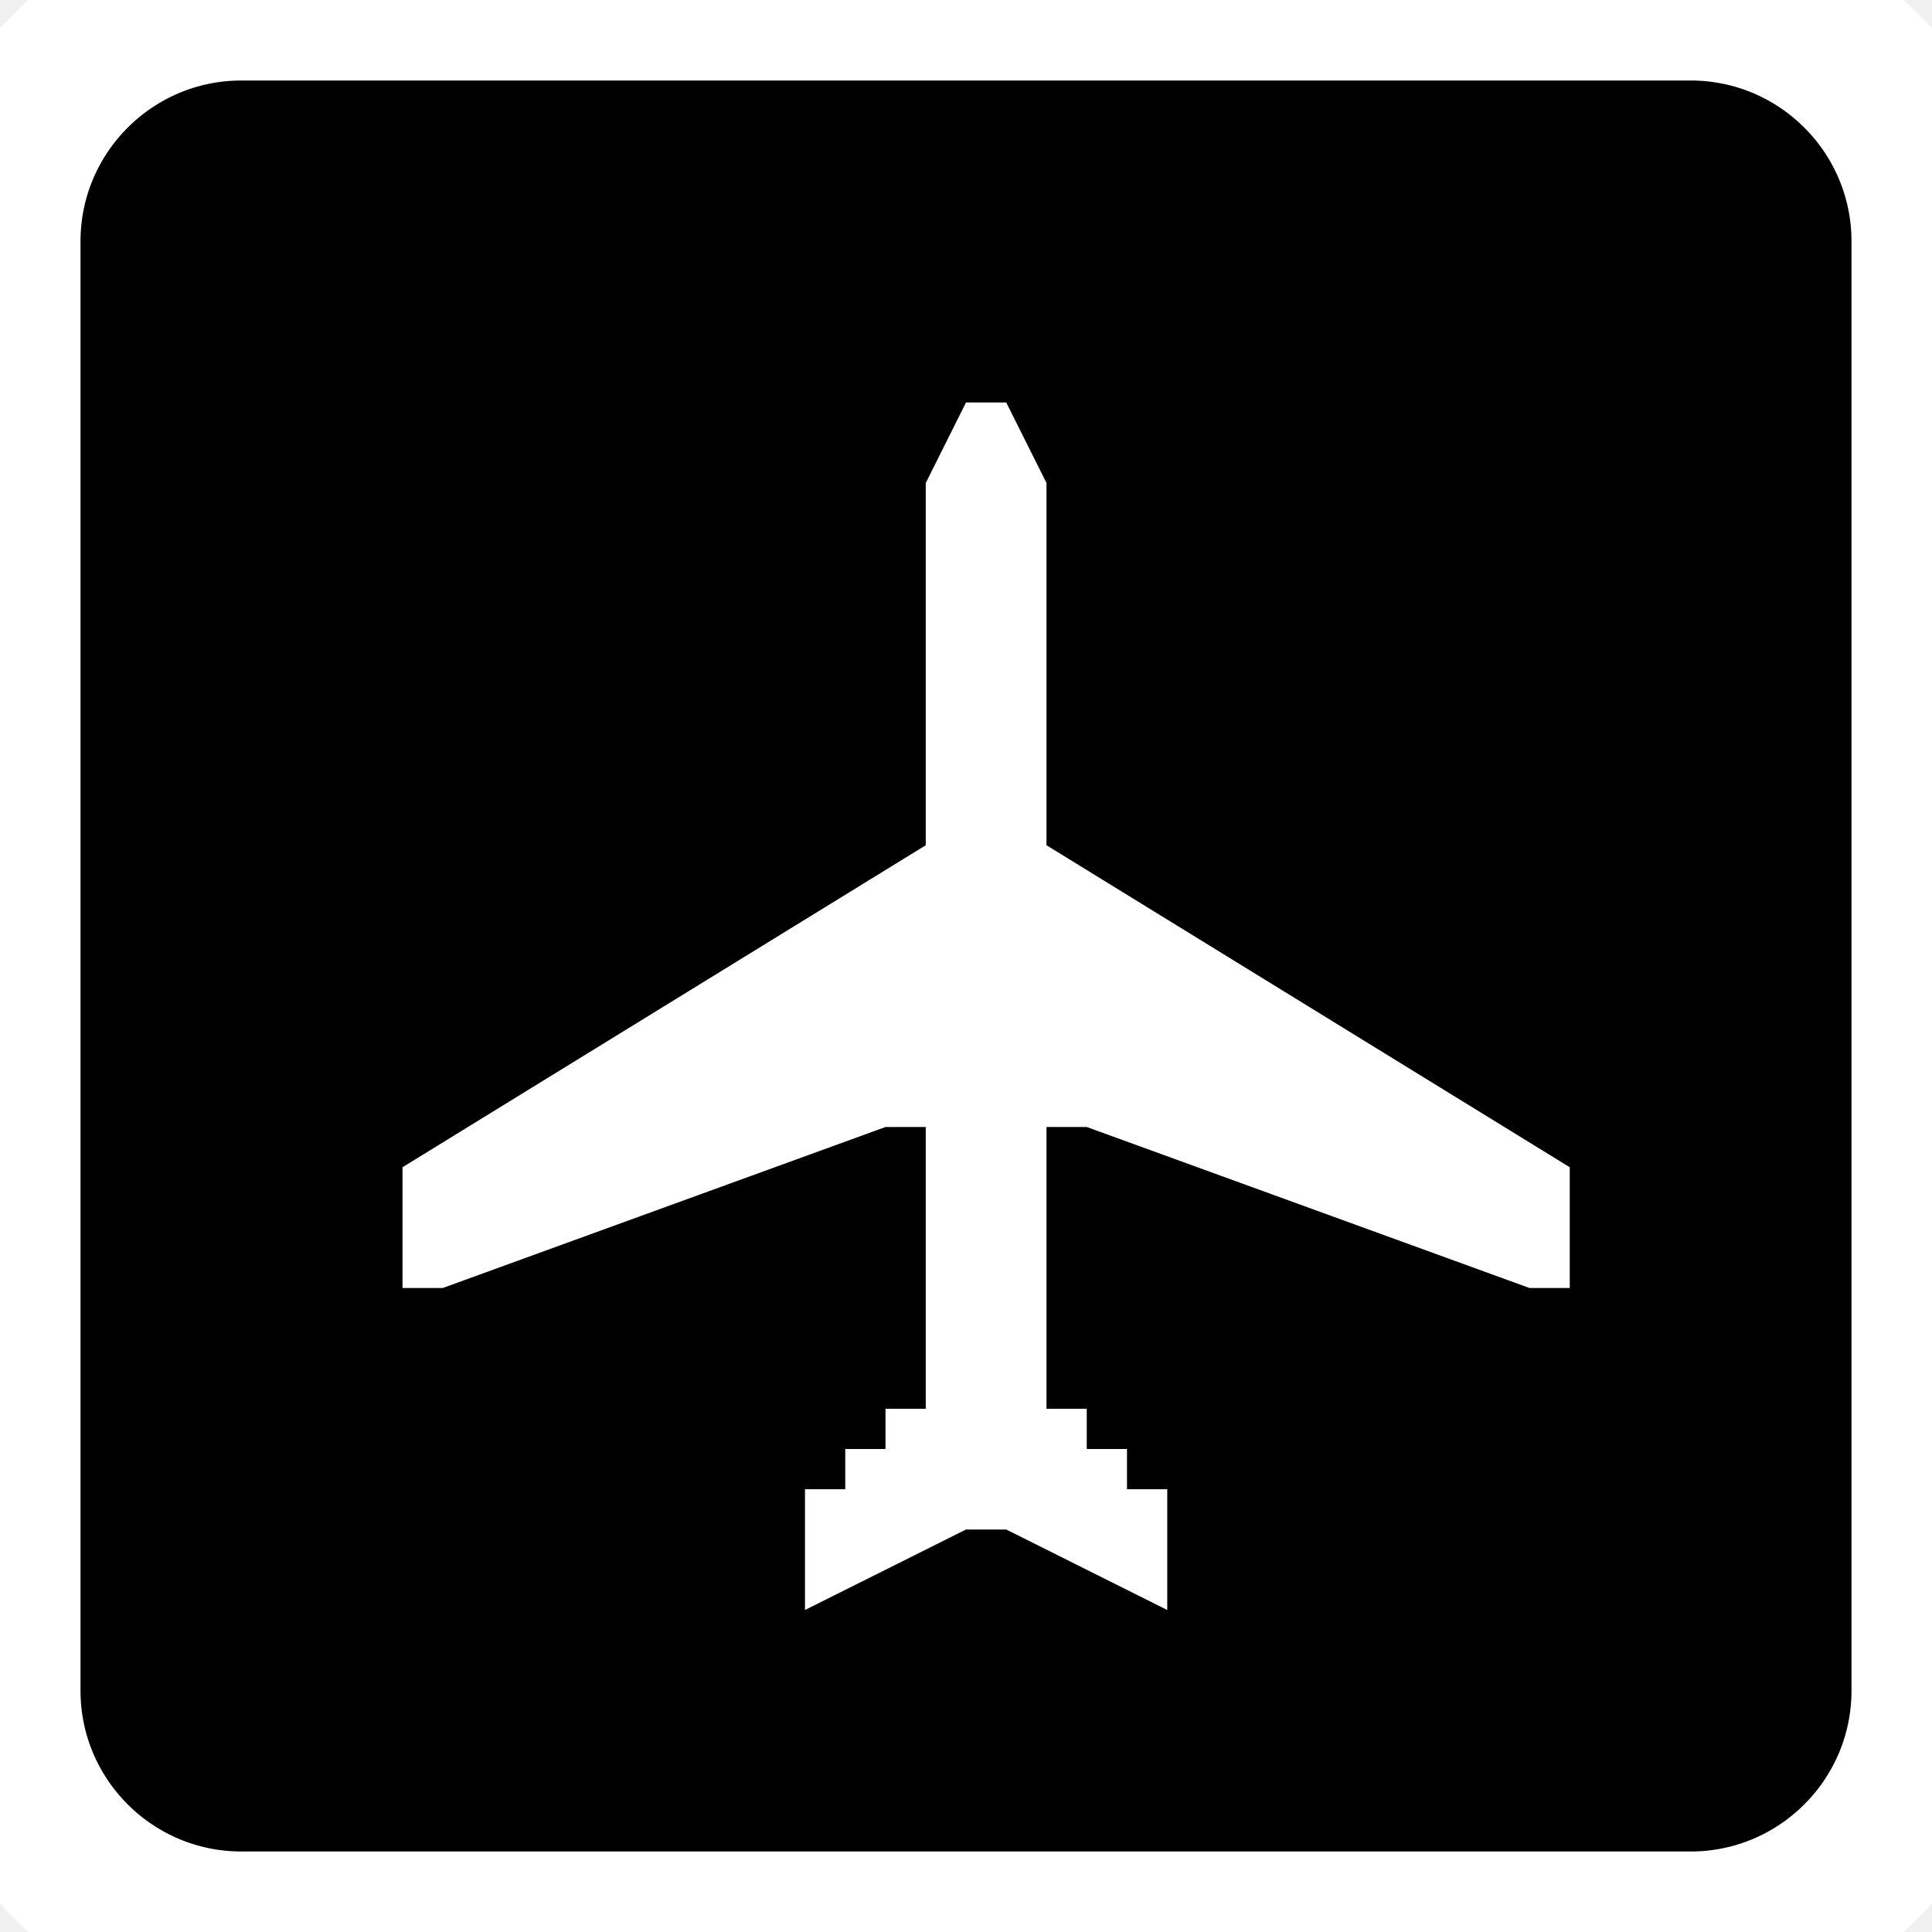
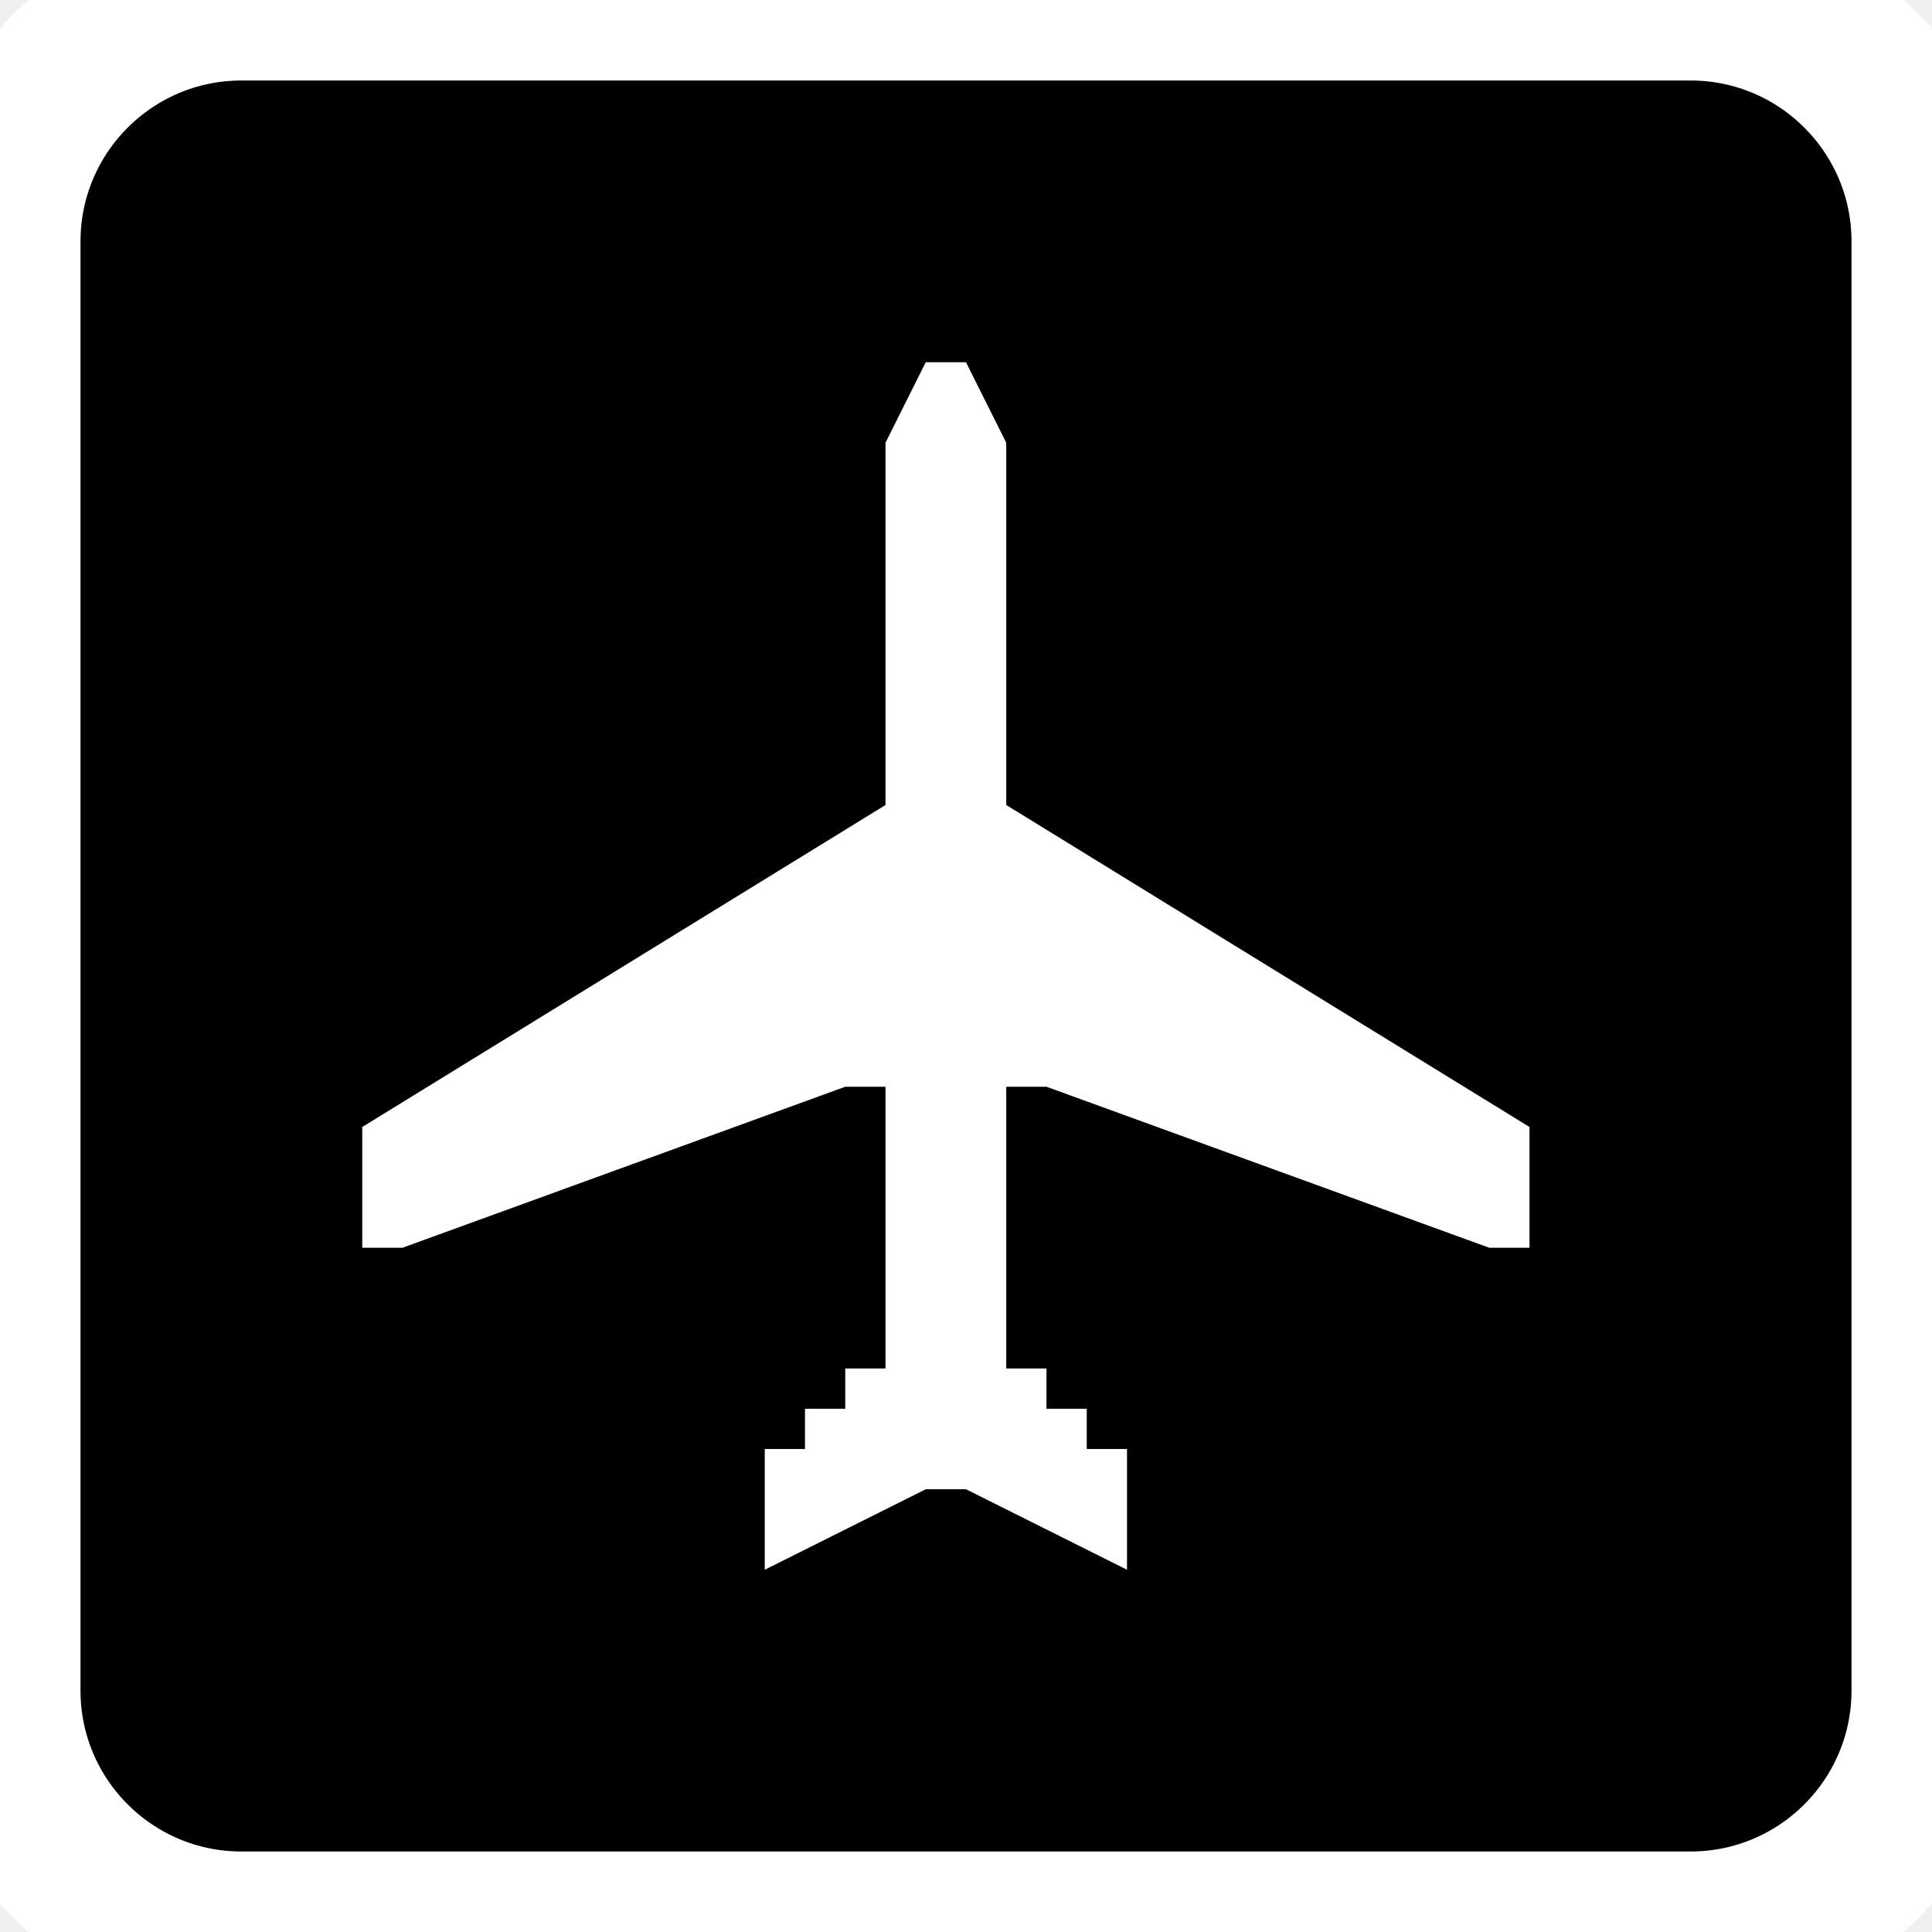
- <svg xmlns="http://www.w3.org/2000/svg" version="1.1" id="Icons" x="0px" y="0px" viewBox="-10 -10 48 48" enable-background="new 0 0 48 48" xml:space="preserve">
-   <rect x="-10" y="-10" rx="6" ry="6" width="48" height="48" style="fill:black;stroke:white;stroke-width:4;opacity:1.0" />
+ <svg xmlns="http://www.w3.org/2000/svg" version="1.1" id="Icons" x="0px" y="0px" viewBox="-9 -9 48 48" enable-background="new 0 0 48 48" xml:space="preserve">
+   <rect x="-9" y="-9" rx="6" ry="6" width="48" height="48" style="fill:black;stroke:white;stroke-width:4;opacity:1.0" />
  <g opacity="0.5">
    <polygon points="17,30 16,30 12,32 12,29 13,29 13,28 14,28 14,27 15,27 15,20 14,20 3,24 2,24 2,21 15,13 15,4 16,2 17,2 18,4    18,13 31,21 31,24 30,24 19,20 18,20 18,27 19,27 19,28 20,28 20,29 21,29 21,32  " />
  </g>
  <g opacity="0.75">
    <polygon points="16,29 15,29 11,31 11,28 12,28 12,27 13,27 13,26 14,26 14,19 13,19 2,23 1,23 1,20 14,12 14,3 15,1 16,1 17,3    17,12 30,20 30,23 29,23 18,19 17,19 17,26 18,26 18,27 19,27 19,28 20,28 20,31  " />
  </g>
  <g>
    <polygon fill="#FFFFFF" points="15,28 14,28 10,30 10,27 11,27 11,26 12,26 12,25 13,25 13,18 12,18 1,22 0,22 0,19 13,11 13,2    14,0 15,0 16,2 16,11 29,19 29,22 28,22 17,18 16,18 16,25 17,25 17,26 18,26 18,27 19,27 19,30  " />
  </g>
</svg>
